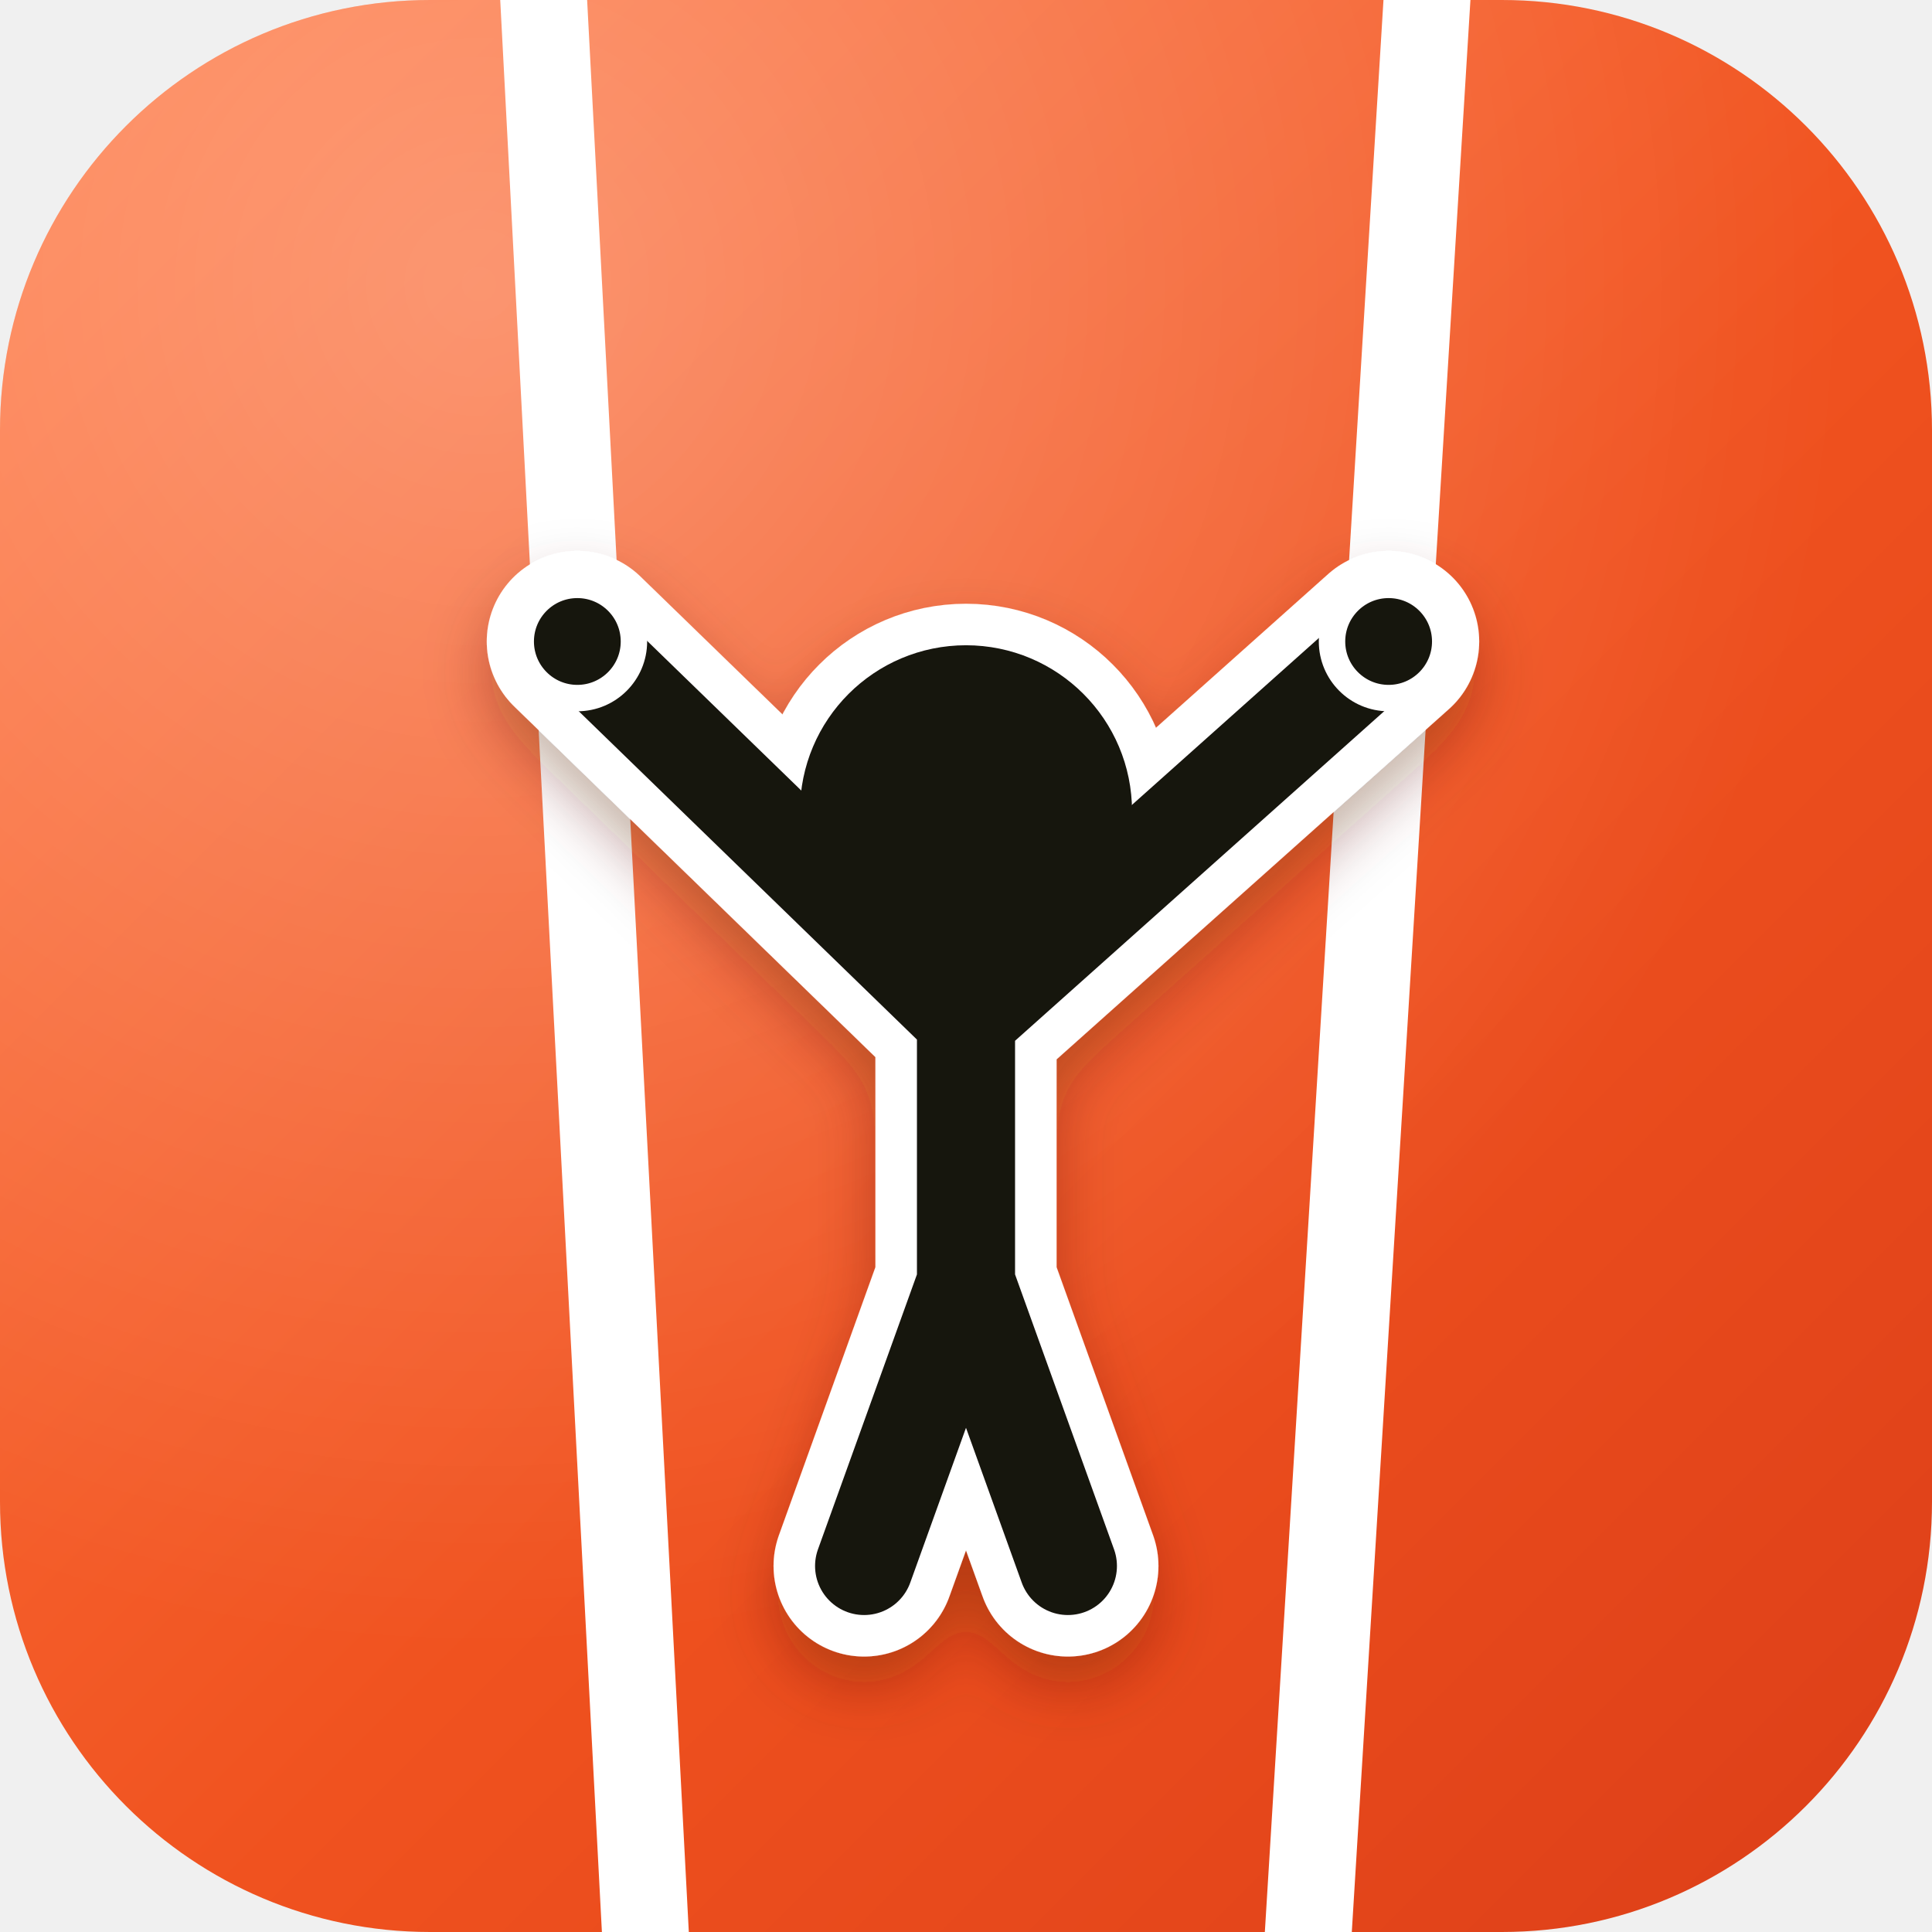
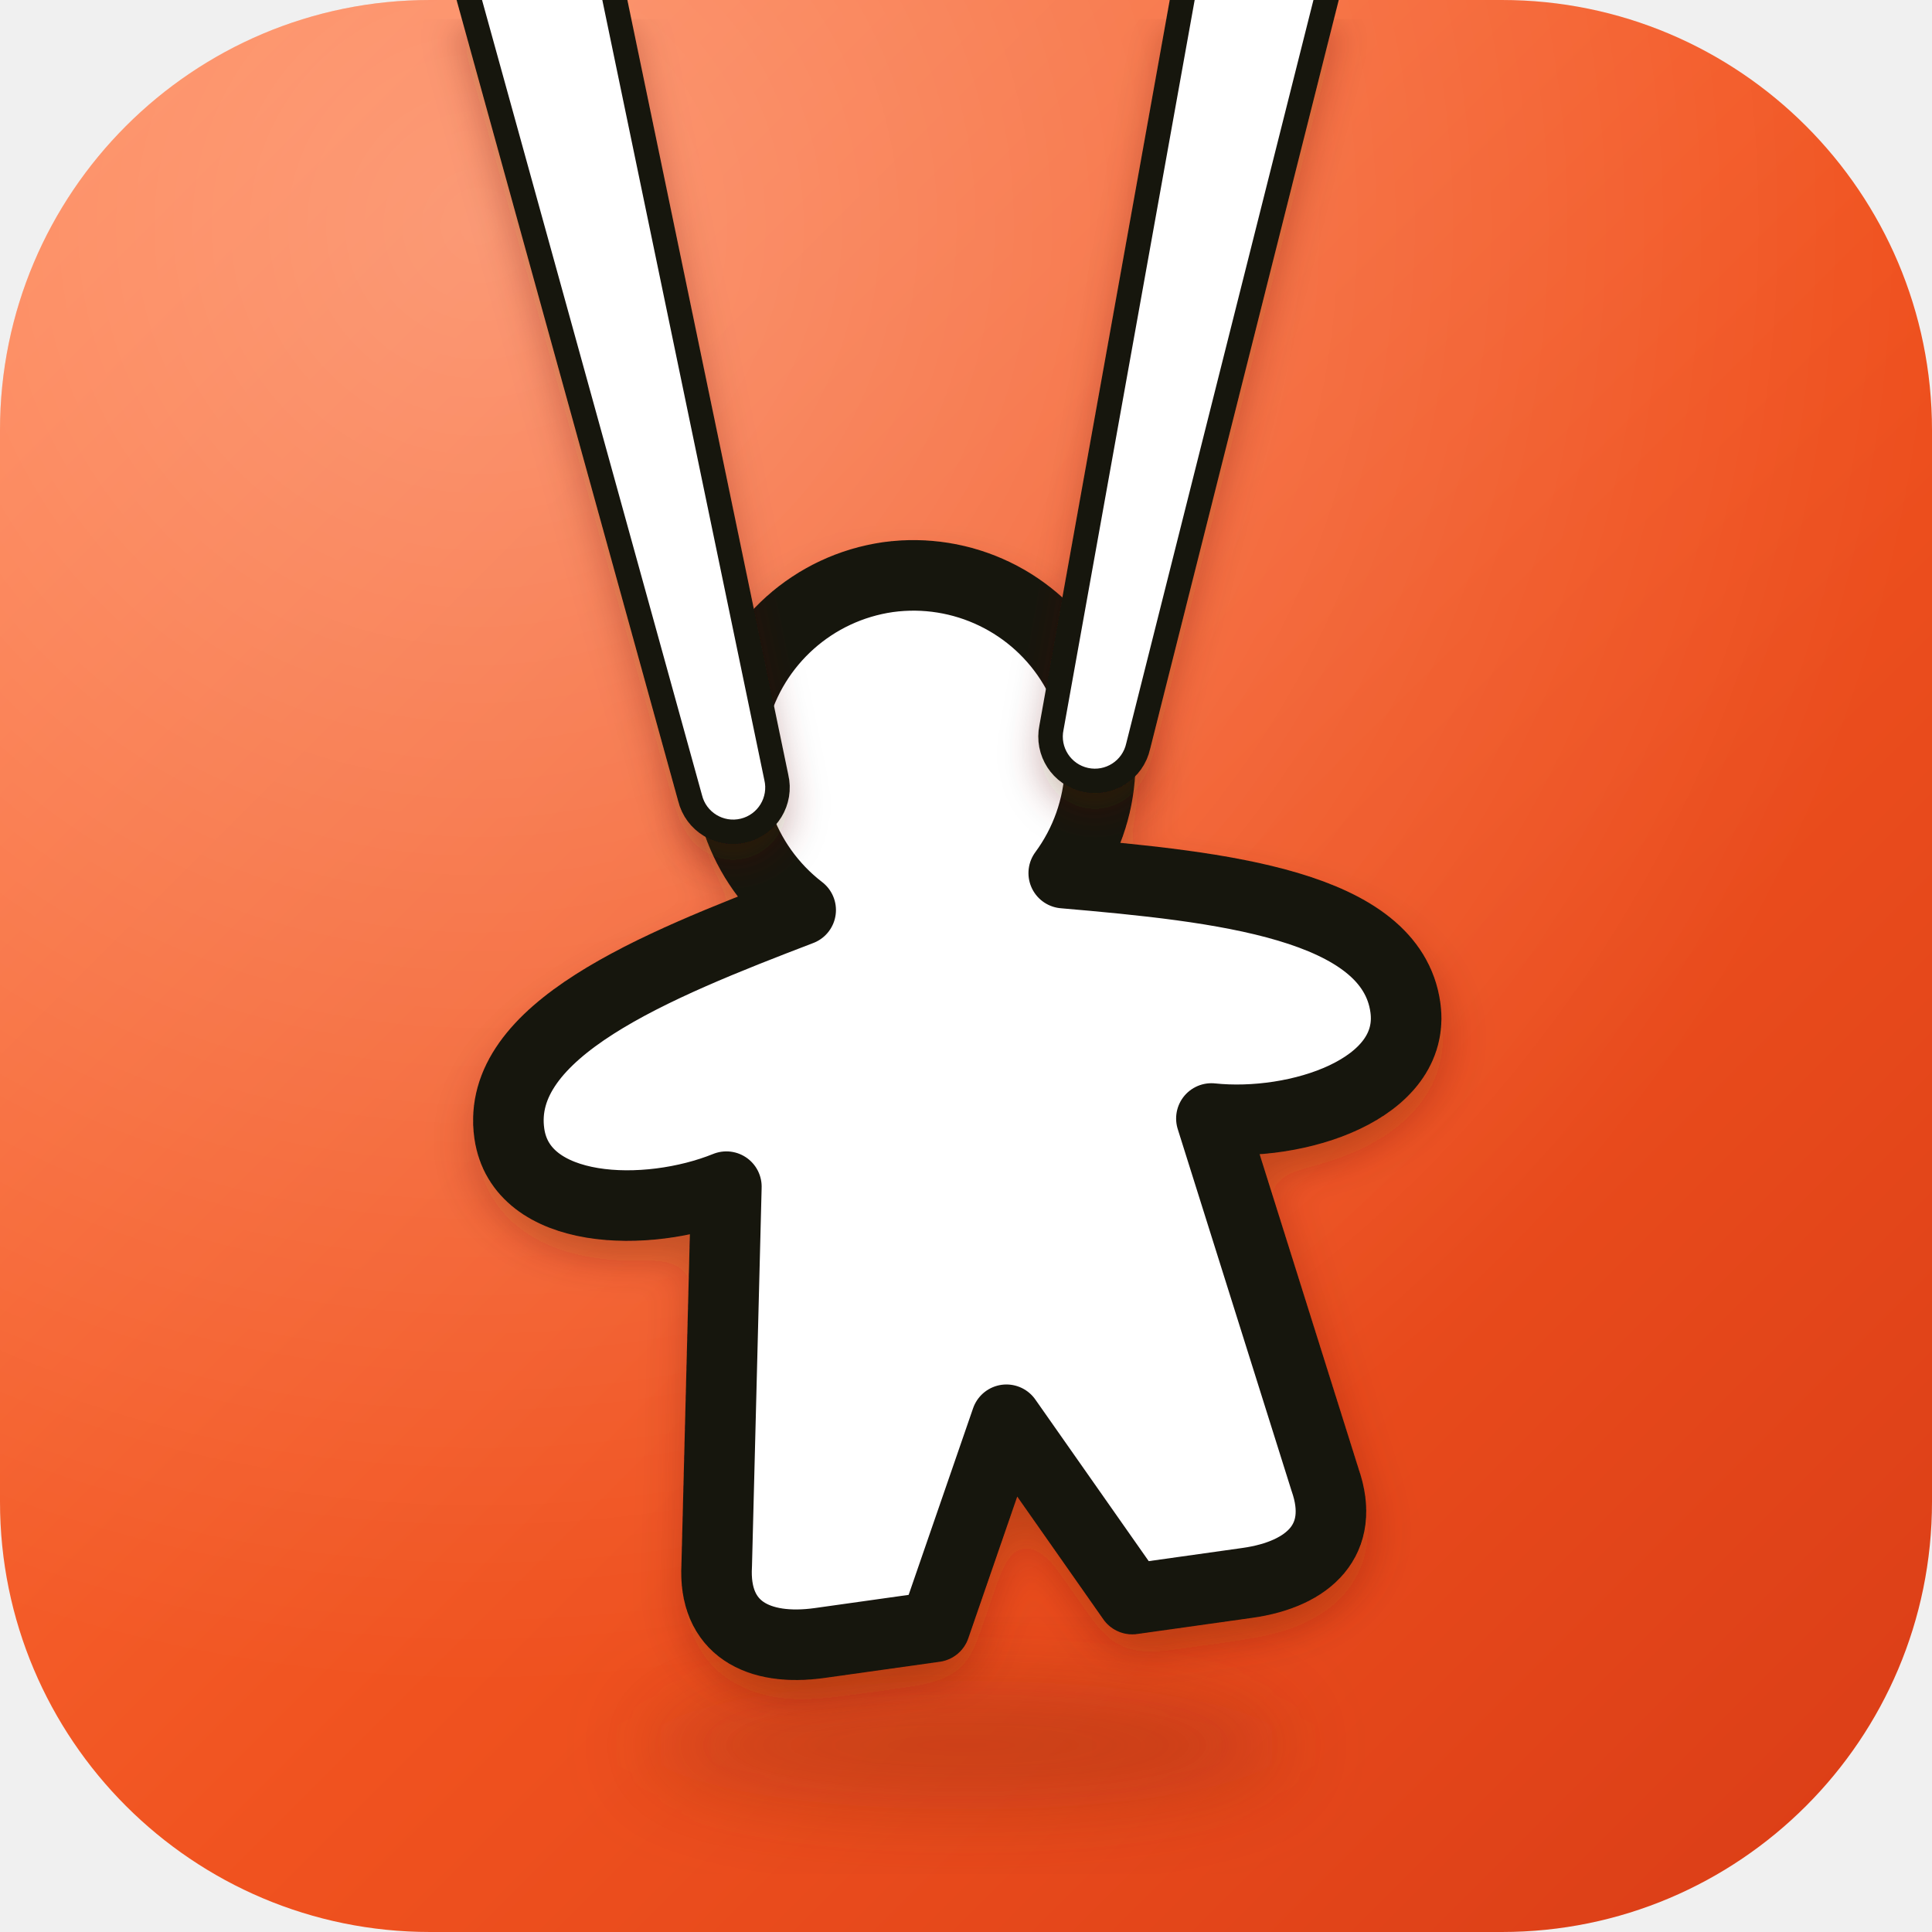
<svg xmlns="http://www.w3.org/2000/svg" viewBox="0 0 1024 1024" width="1024" height="1024">
  <defs>
    <linearGradient id="g6" x1="0" y1="0" x2="1" y2="1">
      <stop offset="0" stop-color="#FF7B47" />
      <stop offset=".55" stop-color="#F0521F" />
-       <stop offset="1" stop-color="#DC3E18" />
+       <stop offset="1" stop-color="#D93C16" />
    </linearGradient>
-     <radialGradient id="h6" cx=".25" cy=".15" r=".7">
-       <stop offset="0" stop-color="#fff" stop-opacity=".28" />
+     <radialGradient id="h6" cx=".25" cy=".12" r=".75">
+       <stop offset="0" stop-color="#fff" stop-opacity=".3" />
      <stop offset="1" stop-color="#fff" stop-opacity="0" />
    </radialGradient>
+     <linearGradient id="st6" x1="0" y1="0" x2="1" y2="0">
+       <stop offset="0" stop-color="#fff" />
+       <stop offset=".6" stop-color="#fff" />
+       <stop offset="1" stop-color="#FBE3D8" />
+     </linearGradient>
+     <filter id="b6" x="-50%" y="-50%" width="200%" height="200%">
+       <feGaussianBlur stdDeviation="22" />
+     </filter>
    <filter id="s6" x="-30%" y="-30%" width="160%" height="160%">
-       <feDropShadow dx="0" dy="16" stdDeviation="16" flood-color="#5a1a05" flood-opacity=".35" />
+       <feDropShadow dx="0" dy="10" stdDeviation="10" flood-color="#5a1a05" flood-opacity=".3" />
    </filter>
    <clipPath id="c6">
      <rect width="1024" height="1024" rx="228" />
    </clipPath>
  </defs>
  <rect width="1024" height="1024" rx="228" fill="url(#g6)" />
  <rect width="1024" height="1024" rx="228" fill="url(#h6)" />
  <g clip-path="url(#c6)">
-     <line x1="285" y1="-60" x2="345" y2="1080" stroke="#FFFFFF" stroke-width="46" stroke-linecap="round" />
-     <line x1="760" y1="-60" x2="690" y2="1080" stroke="#FFFFFF" stroke-width="46" stroke-linecap="round" />
+     <ellipse cx="512" cy="925" rx="170" ry="34" fill="#7a2408" opacity=".28" filter="url(#b6)" />
+     <g filter="url(#s6)" transform="rotate(-8 512 600) translate(512 600) scale(1.1) translate(-512 -600)">
+       <path d="M512 330 a90 90 0 0 1 64 153 C650 500 730 520 730 570 c0 40 -60 50 -100 40 L660 790 c6 30 -14 44 -44 44 L560 834 L512 740 L464 834 L408 834 c-30 0 -50 -14 -44 -44 L394 610 c-40 10 -100 0 -100 -40 c0 -50 80 -70 154 -87 A90 90 0 0 1 512 330 Z" fill="#FFFFFF" stroke="#17130F" stroke-width="34" stroke-linejoin="round" />
+     </g>
    <g filter="url(#s6)">
-       <g fill="#FFFFFF" stroke="#FFFFFF" stroke-width="96" stroke-linecap="round" stroke-linejoin="round">
-         <circle cx="512" cy="430" r="62" />
-         <path d="M512 515 L512 680 M512 540 L306 340 M512 540 L736 340 M512 680 L458 830 M512 680 L566 830" fill="none" />
-       </g>
-       <g fill="#17130F" stroke="#17130F" stroke-width="52" stroke-linecap="round" stroke-linejoin="round">
-         <circle cx="512" cy="430" r="62" />
-         <path d="M512 515 L512 680 M512 540 L306 340 M512 540 L736 340 M512 680 L458 830 M512 680 L566 830" fill="none" />
-       </g>
-       <circle cx="306" cy="340" r="30" fill="#17130F" stroke="#FFFFFF" stroke-width="14" />
-       <circle cx="736" cy="340" r="30" fill="#17130F" stroke="#FFFFFF" stroke-width="14" />
+       <path d="M656.087,-127.373 L563.683,386.874 A17 17 0 0 0 596.92,394.036 L724.516,-112.627 Z" fill="#FFFFFF" stroke="#17130F" stroke-width="26" stroke-linejoin="round" paint-order="stroke" />
+       <path d="M224.567,-111.771 L372.062,421.396 A17 17 0 0 0 405.109,413.402 L292.605,-128.229 Z" fill="#FFFFFF" stroke="#17130F" stroke-width="26" stroke-linejoin="round" paint-order="stroke" />
    </g>
  </g>
</svg>
